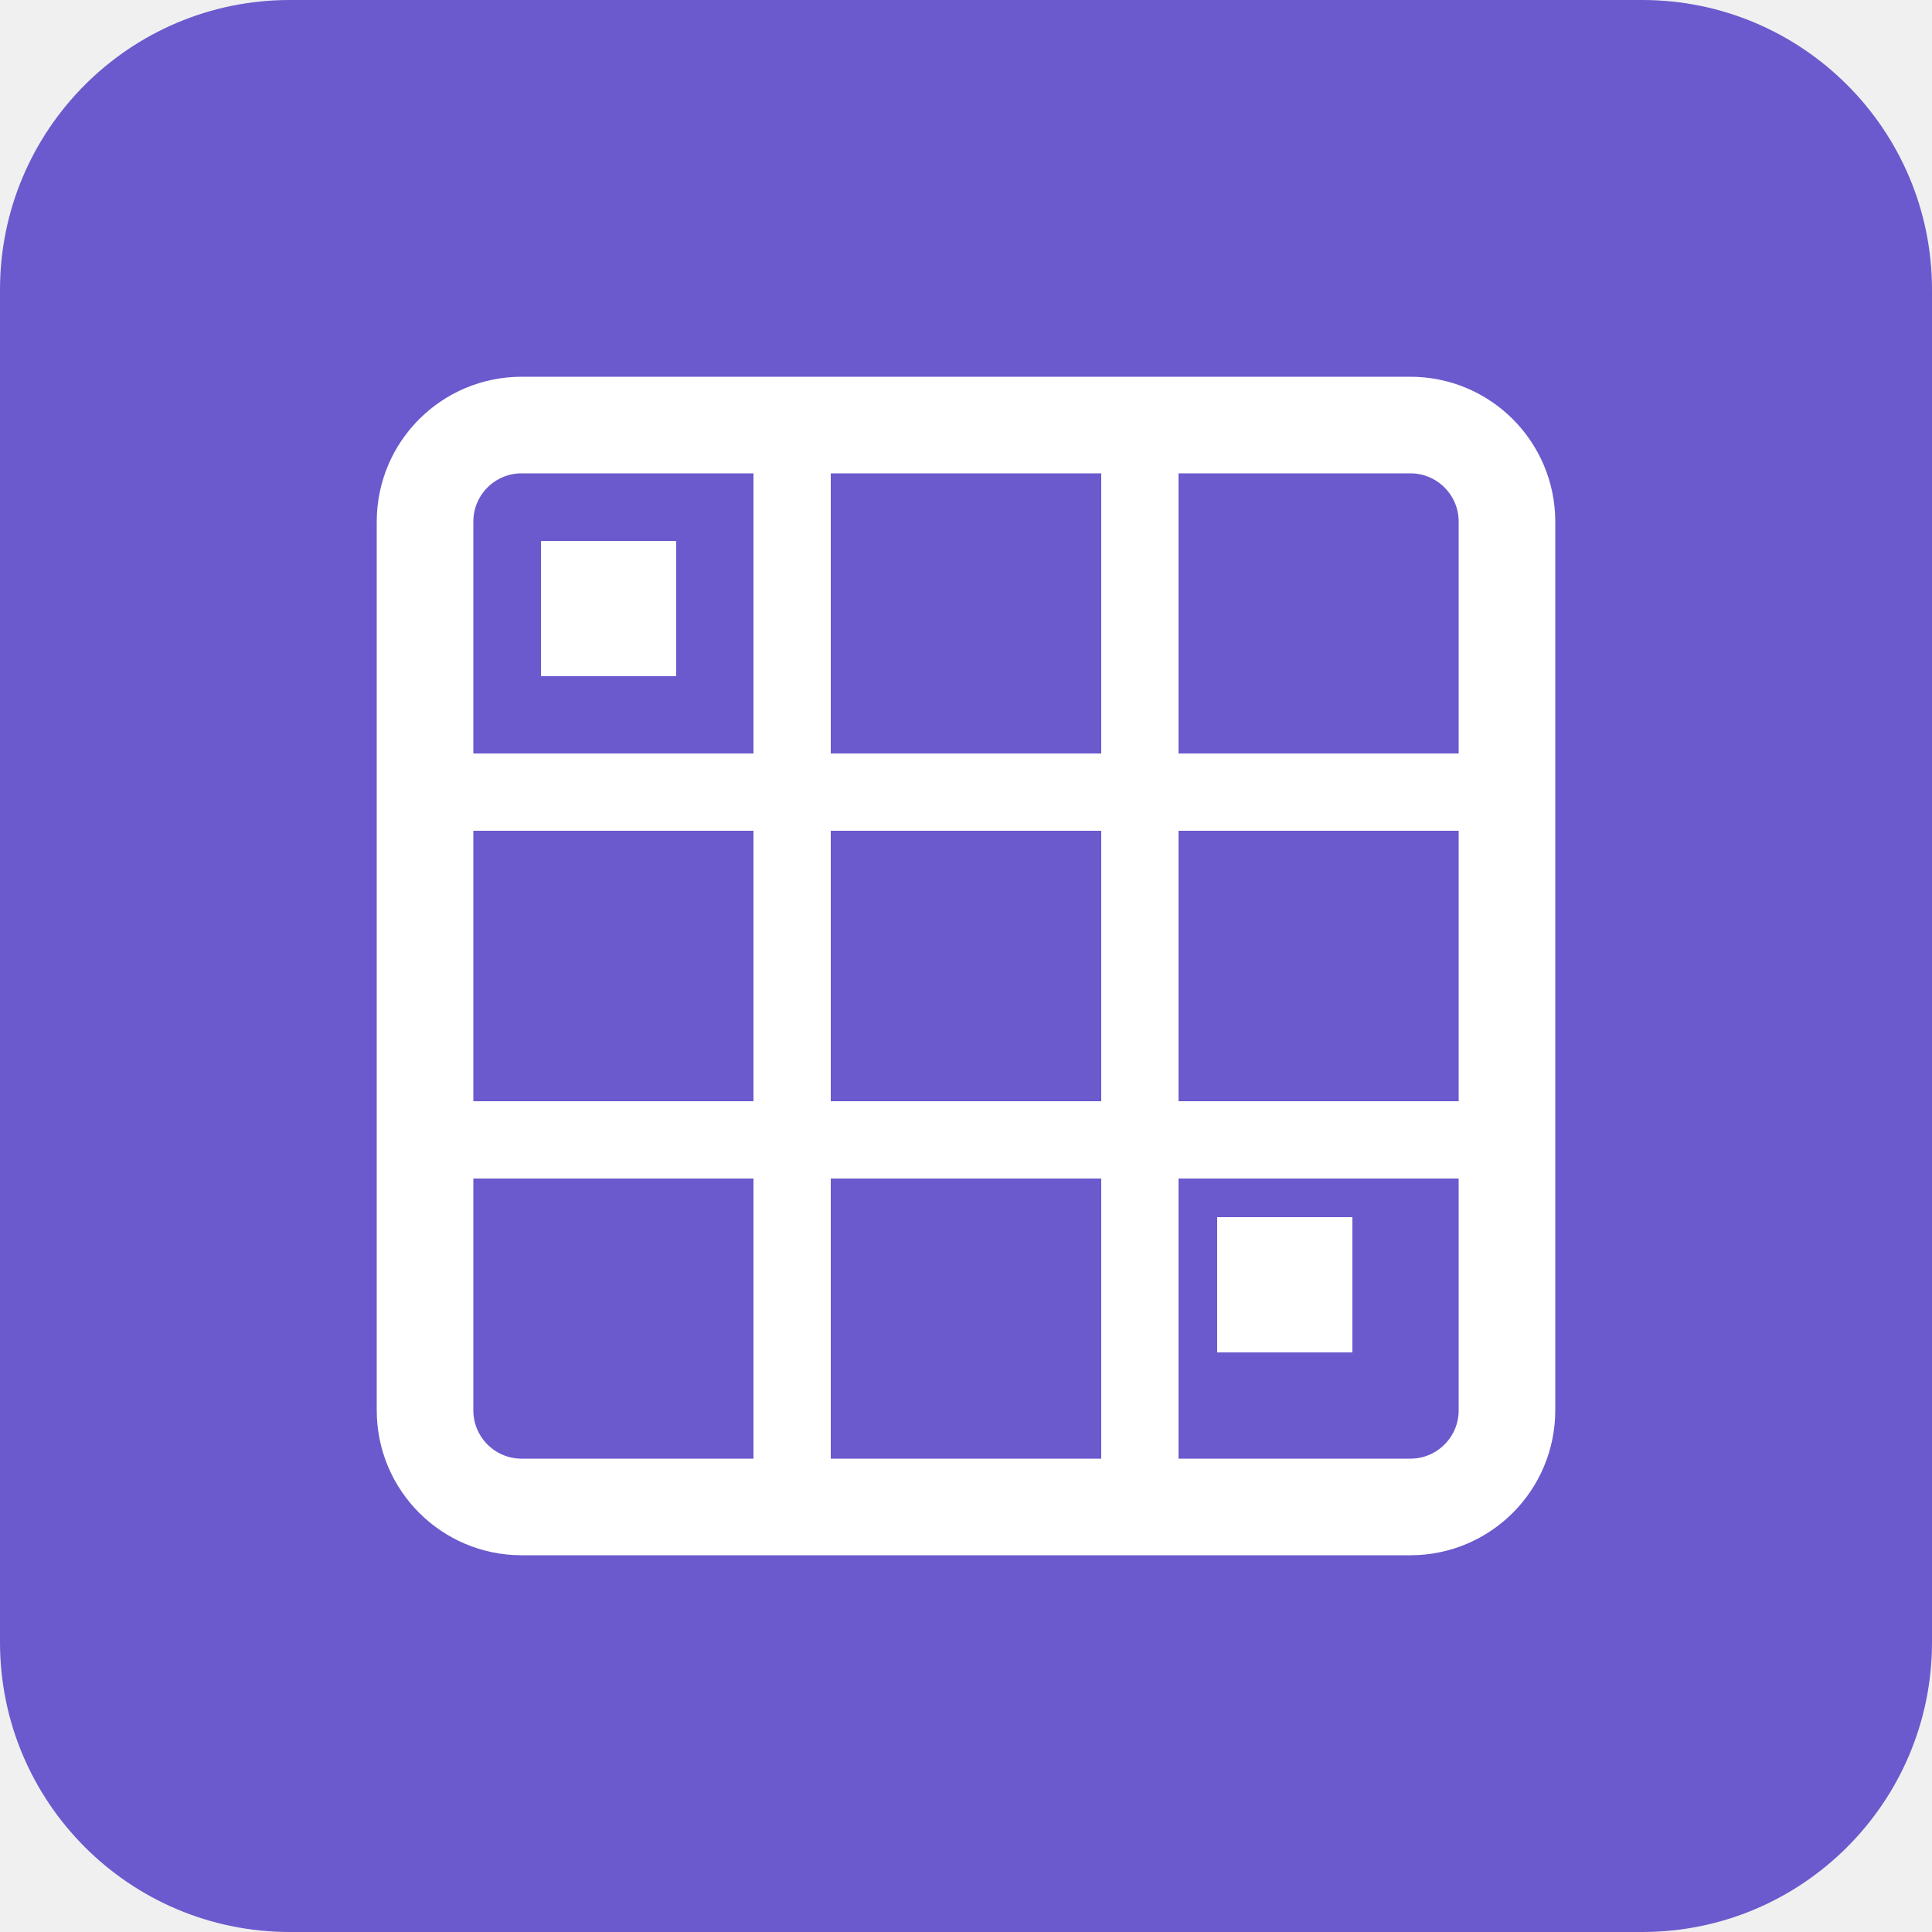
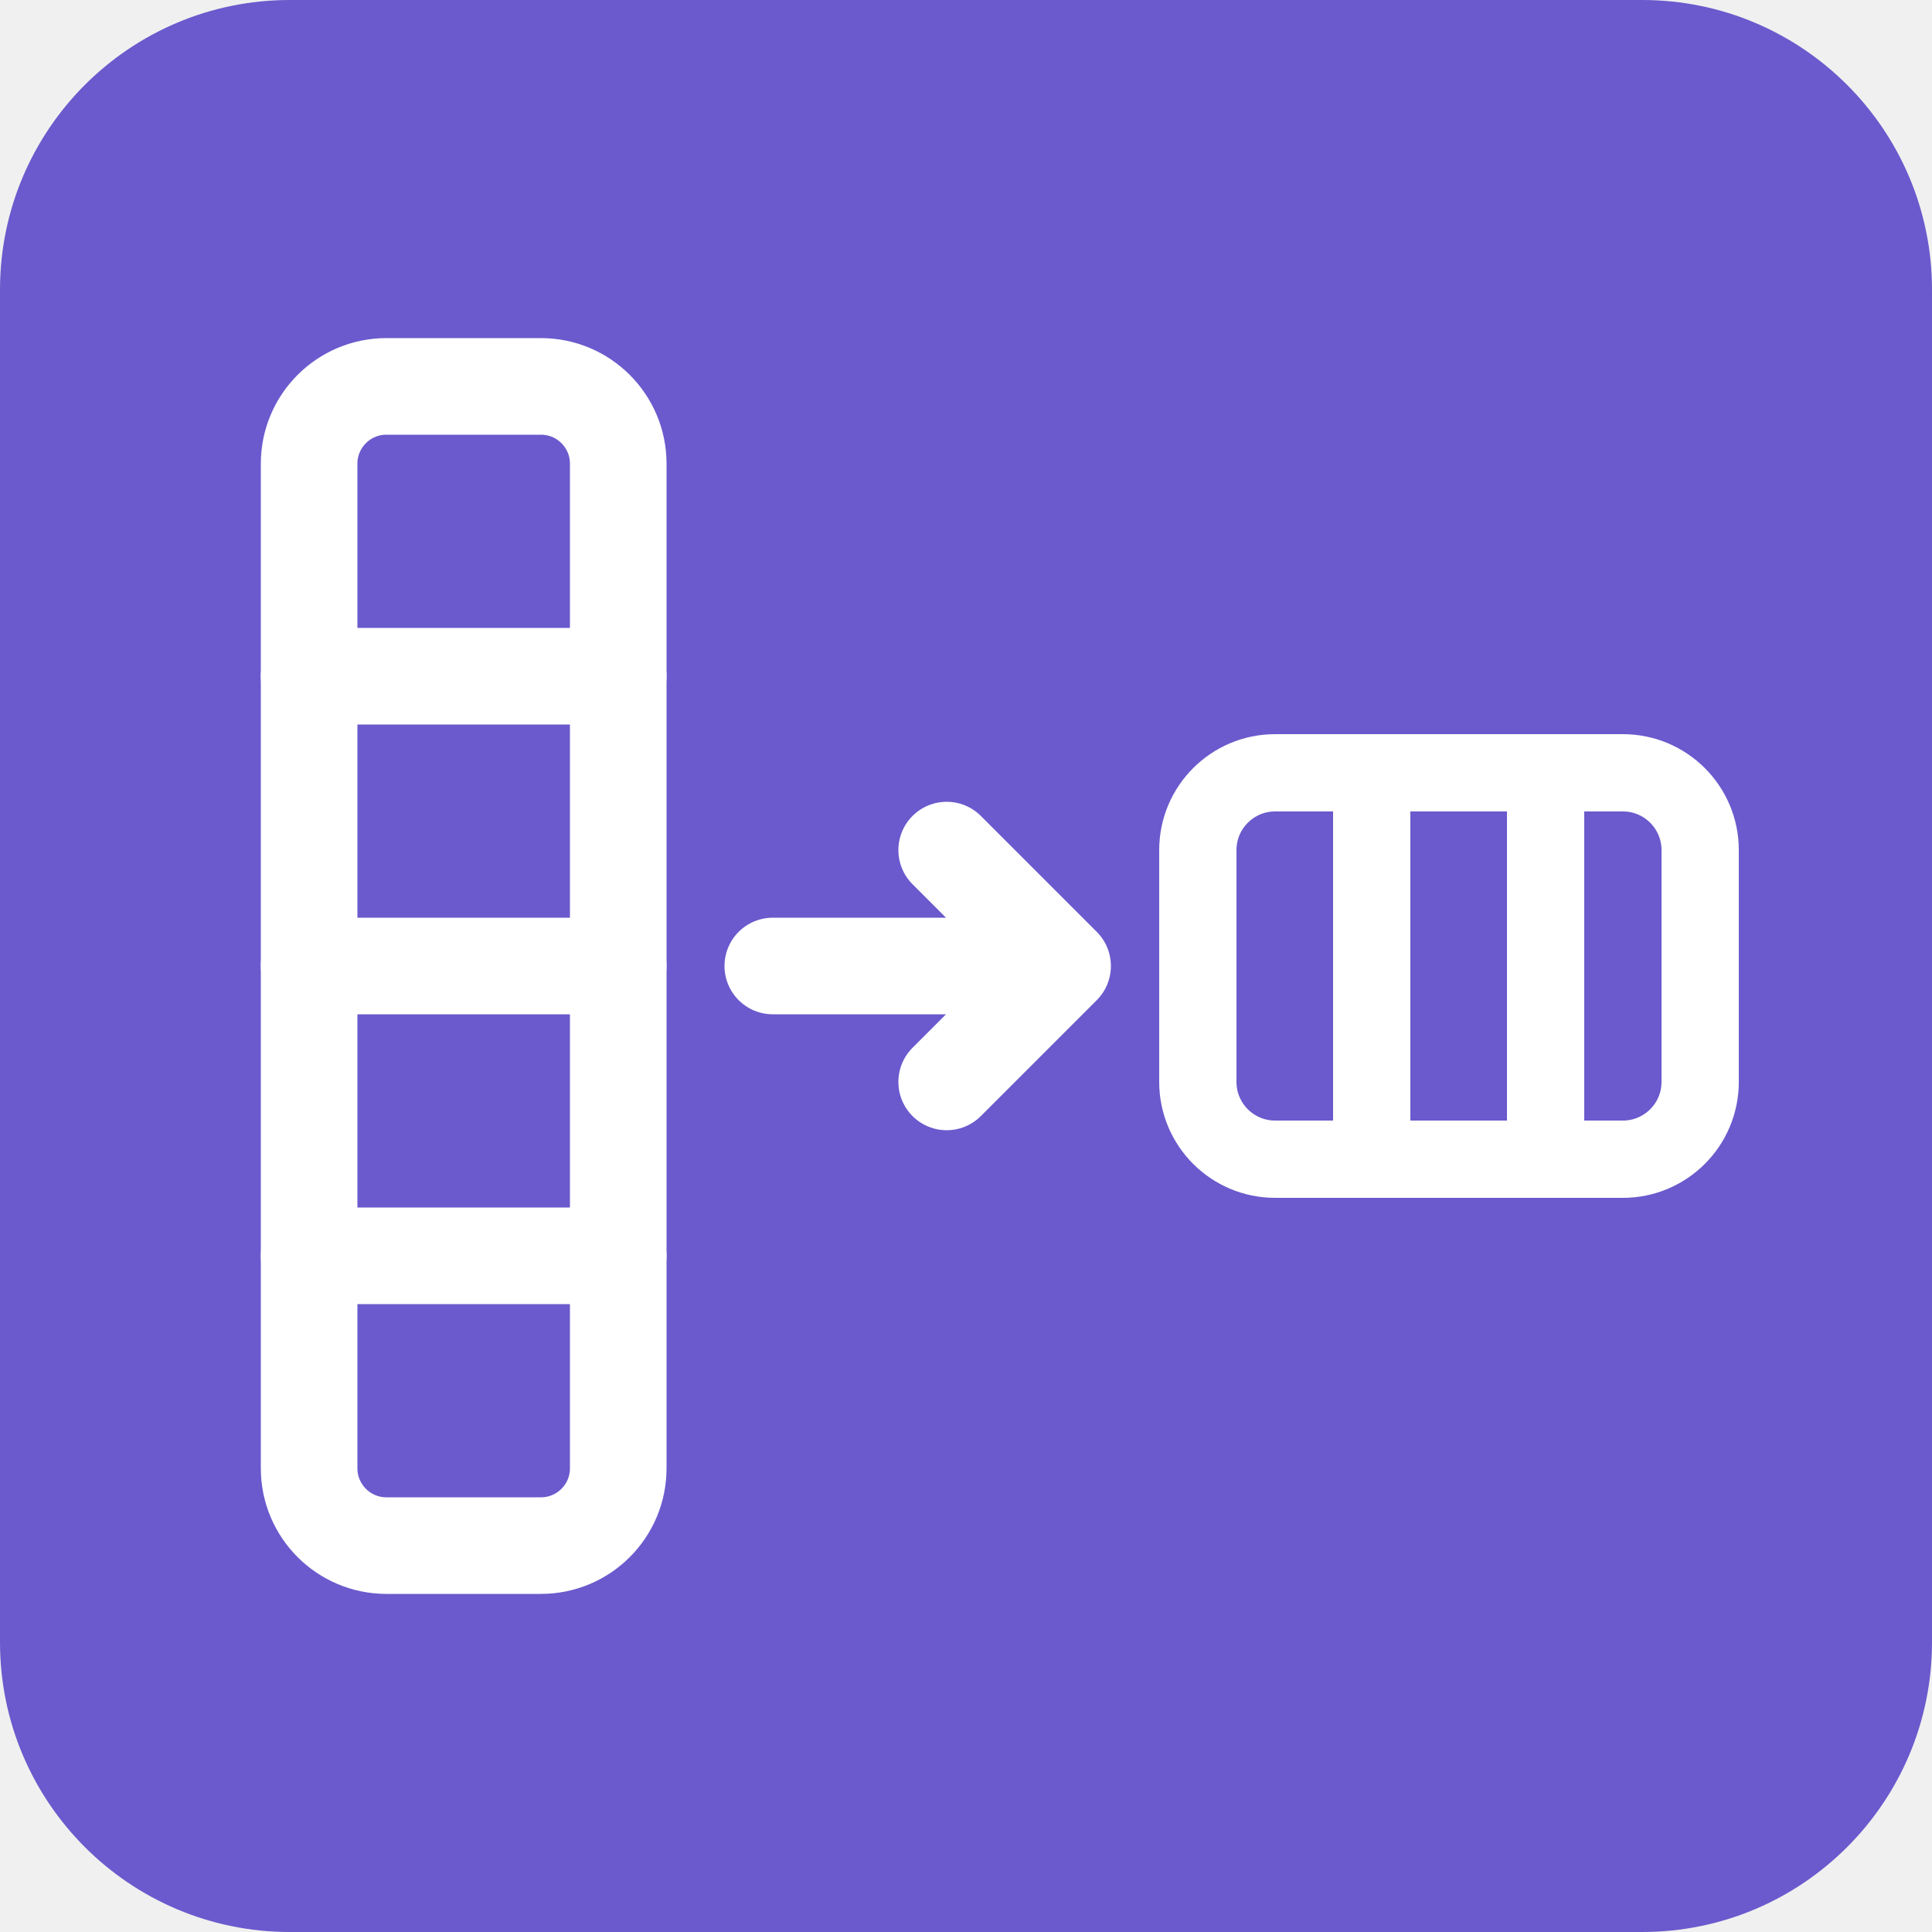
<svg xmlns="http://www.w3.org/2000/svg" width="100" height="100" viewBox="0 0 100 100" fill="none">
  <rect width="100" height="100" rx="15" fill="#6A5ACD" />
-   <rect x="22" y="22" width="56" height="56" rx="5" stroke="white" stroke-width="5" />
-   <path d="M22 41H78M22 59H78M41 22V78M59 22V78" stroke="white" stroke-width="4" />
-   <path d="M28 28H35V35H28zM63 63H70V70H63z" fill="white" />
+   <g stroke="white" stroke-width="5" stroke-linecap="round" stroke-linejoin="round" fill="none">
+     <rect x="16" y="20" width="16" height="60" rx="4" />
+     <path d="M16 35H32M16 50H32M16 65H32" />
+     <path d="M40 50H54M49 44L55 50L49 56" />
+     <rect x="62" y="40" width="26" height="20" rx="4" stroke-width="4" />
+     <path d="M71 40V60M80 40V60" stroke-width="4" />
+   </g>
</svg>
